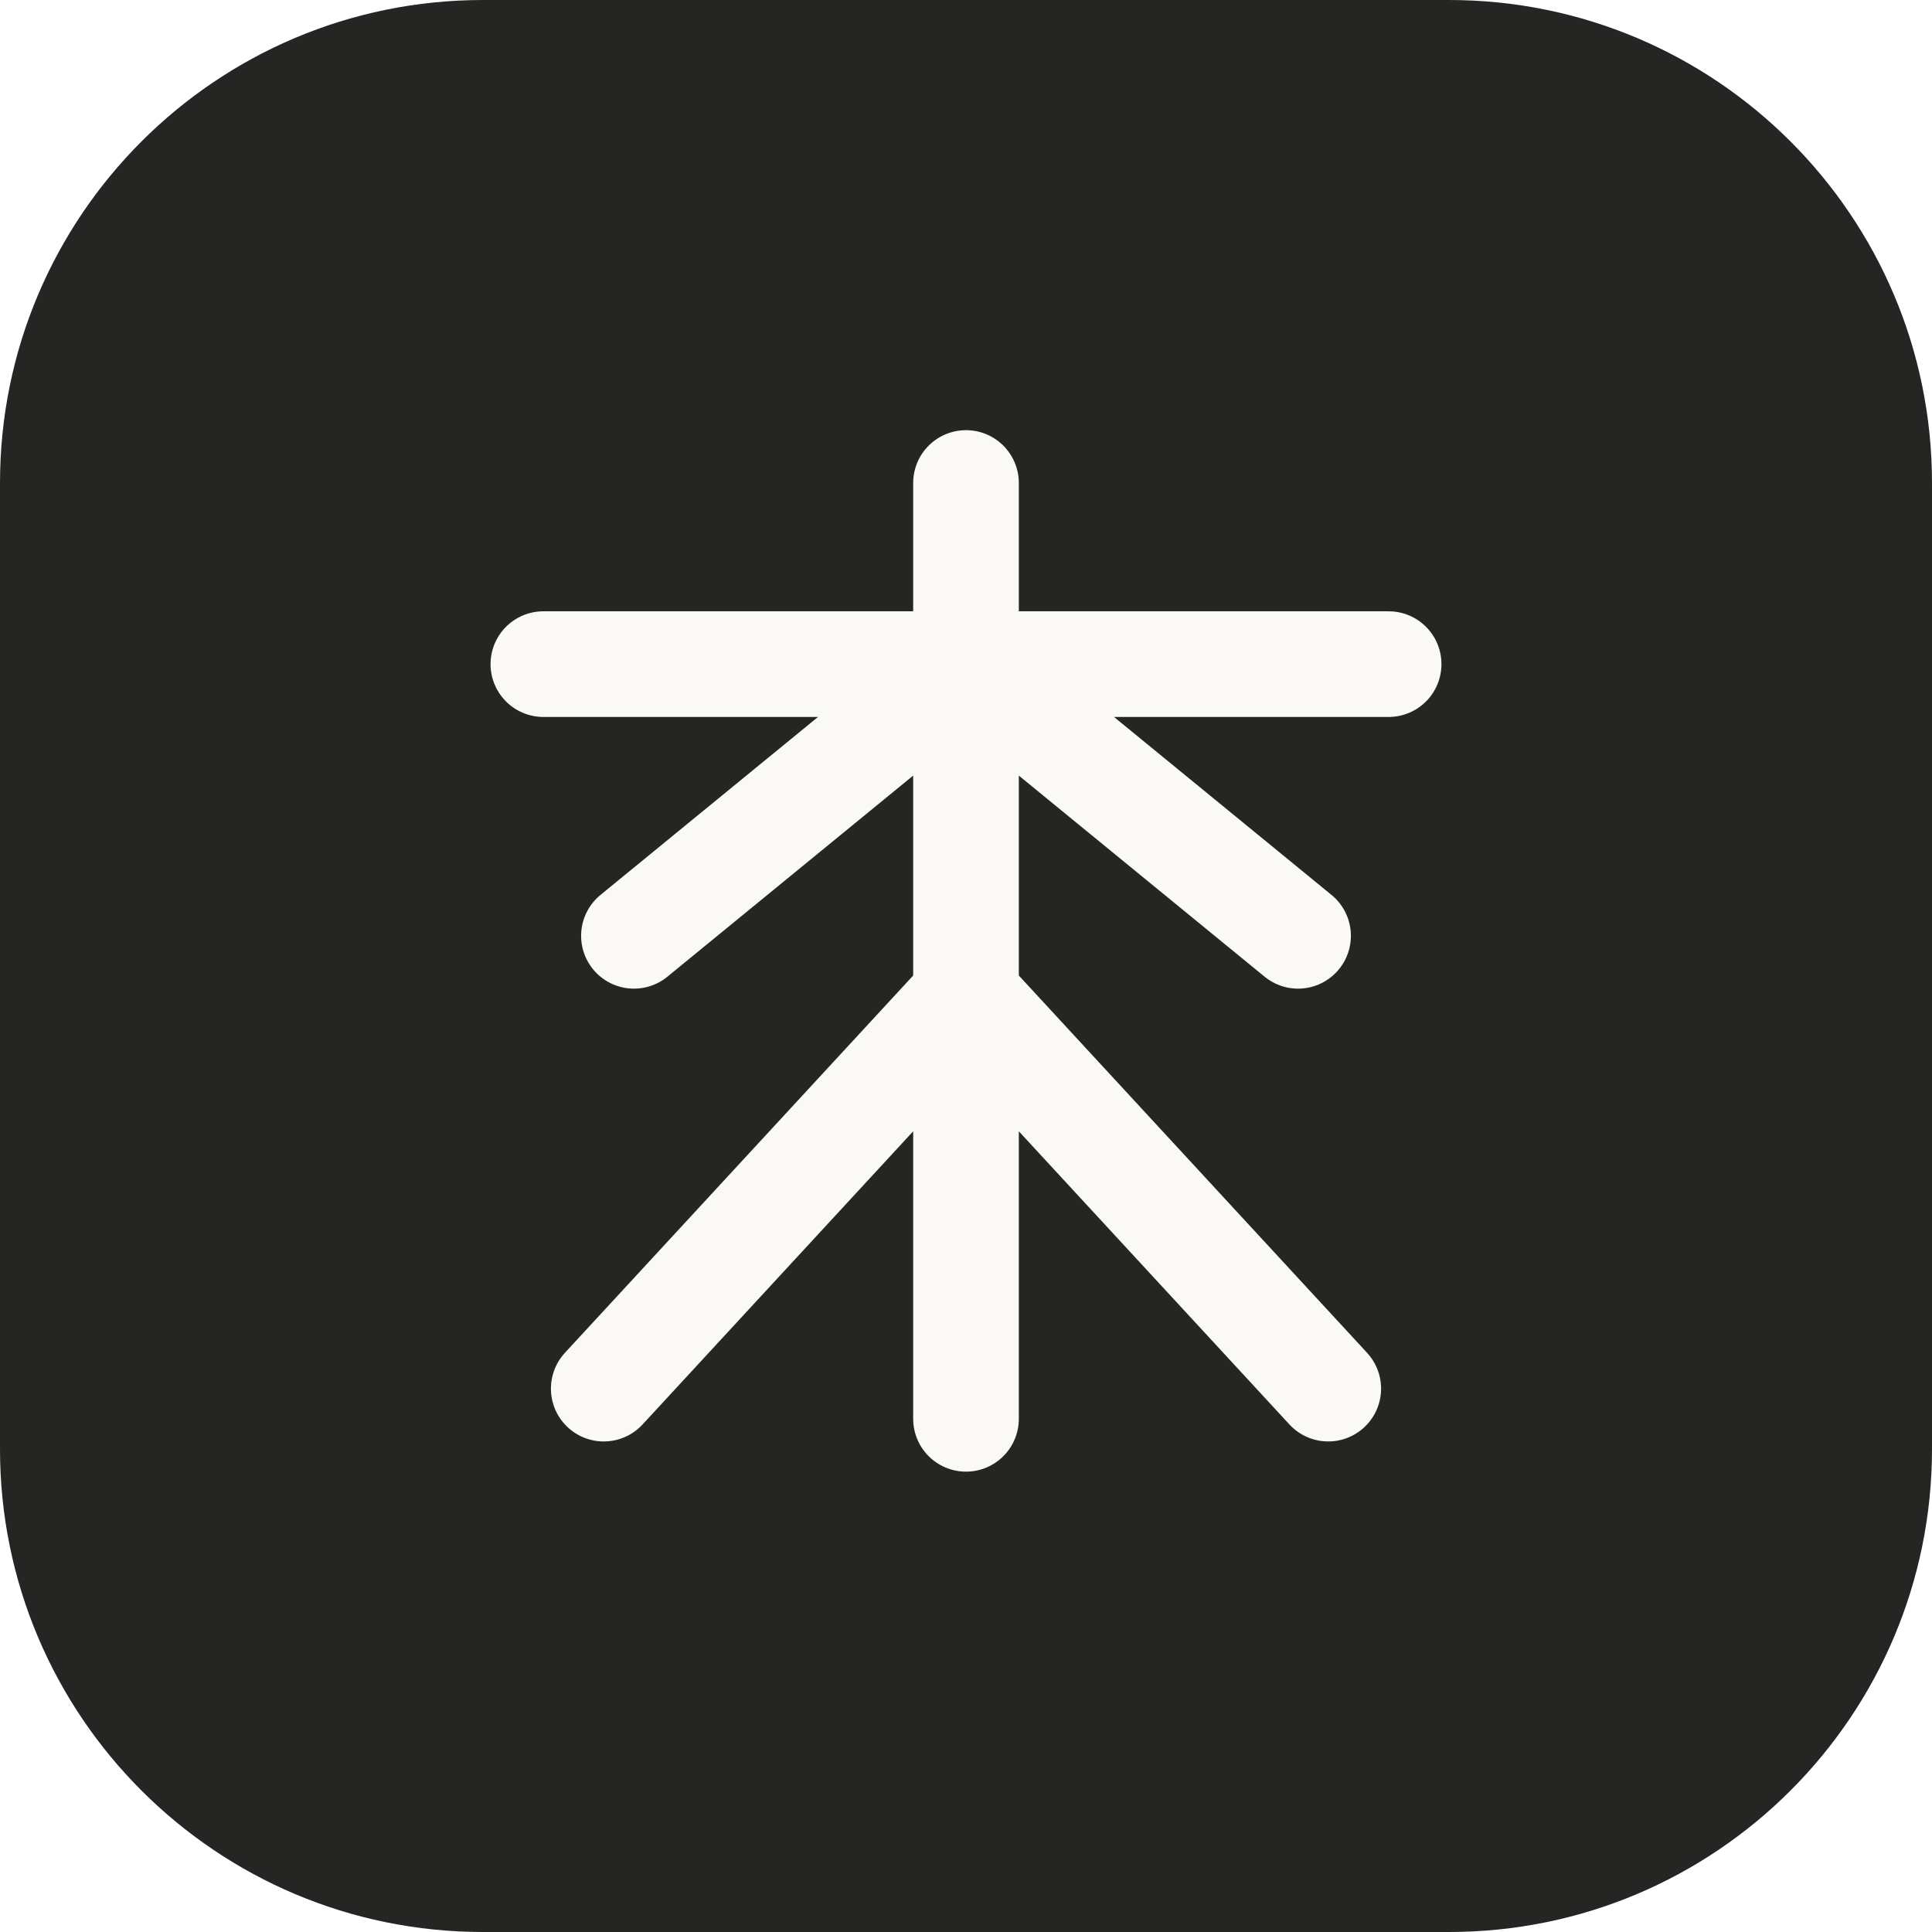
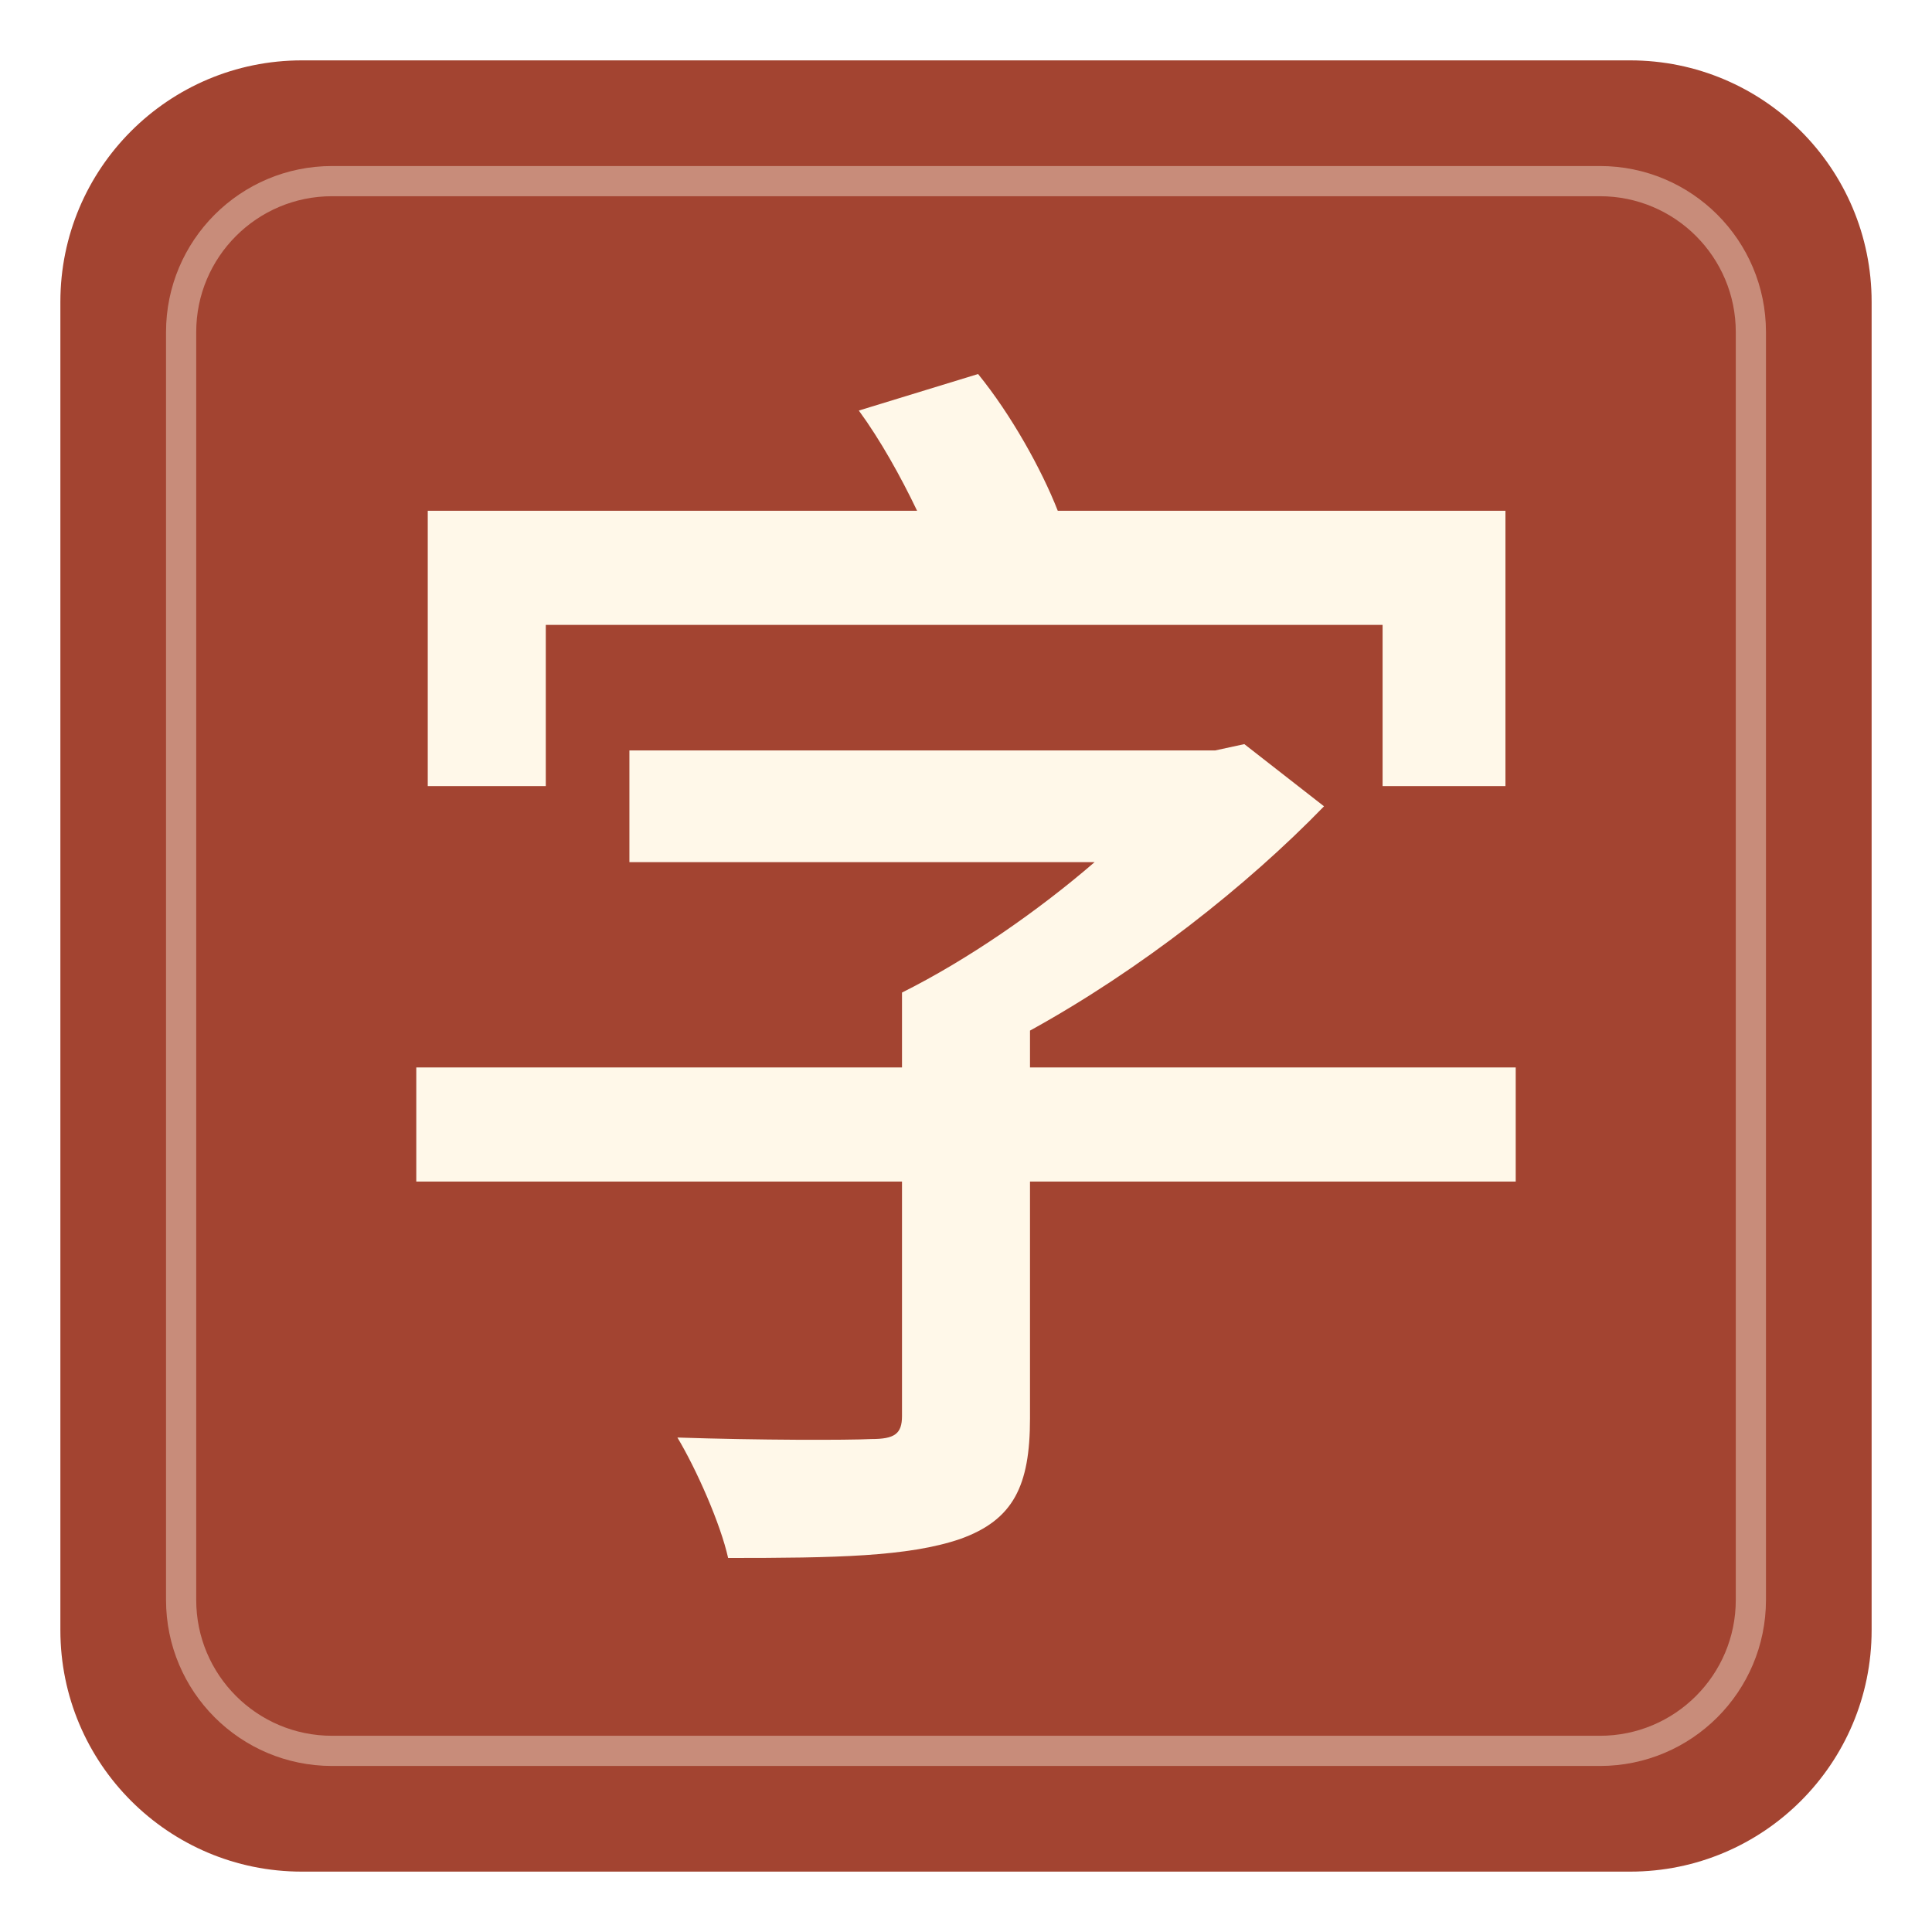
<svg xmlns="http://www.w3.org/2000/svg" viewBox="0 0 64 64">
-   <rect width="64" height="64" rx="16" fill="#252523" />
-   <g fill="none" stroke="#faf9f6" stroke-width="3.5" stroke-linecap="round" stroke-linejoin="round">
-     <path d="M18 22h28M32 16v31M21 31l11-9 11 9M20 46l12-13 12 13" />
-   </g>
+   <rect x="2" y="2" width="60" height="60" rx="8" fill="#a34431" />
+   <rect x="6" y="6" width="52" height="52" rx="5" fill="none" stroke="#fff8e9" stroke-opacity=".4" />
+   <path d="M29.23-23.31L9.83-23.31L9.83-19.61L25.24-19.61C23.35-17.98 21.04-16.38 18.86-15.29L18.86-12.81L2.77-12.81L2.77-9.03L18.86-9.03L18.86-1.26C18.86-0.67 18.61-0.50 17.85-0.50C17.05-0.46 14.11-0.46 11.42-0.55C12.05 0.50 12.85 2.31 13.10 3.44C16.63 3.44 19.07 3.40 20.79 2.81C22.55 2.18 23.10 1.05 23.10-1.18L23.10-9.03L39.19-9.03L39.19-12.81L23.10-12.81L23.10-14.03C26.75-16.04 30.28-18.82 32.84-21.46L30.20-23.52ZM21.38-35.78L17.43-34.57C18.14-33.60 18.82-32.38 19.36-31.25L3.15-31.25L3.15-22.13L7.06-22.13L7.06-27.47L34.78-27.47L34.78-22.13L38.85-22.13L38.85-31.25L24.02-31.25C23.48-32.63 22.47-34.44 21.38-35.78Z" transform="translate(11.02 48.17)" fill="#fff8e9" />
</svg>
